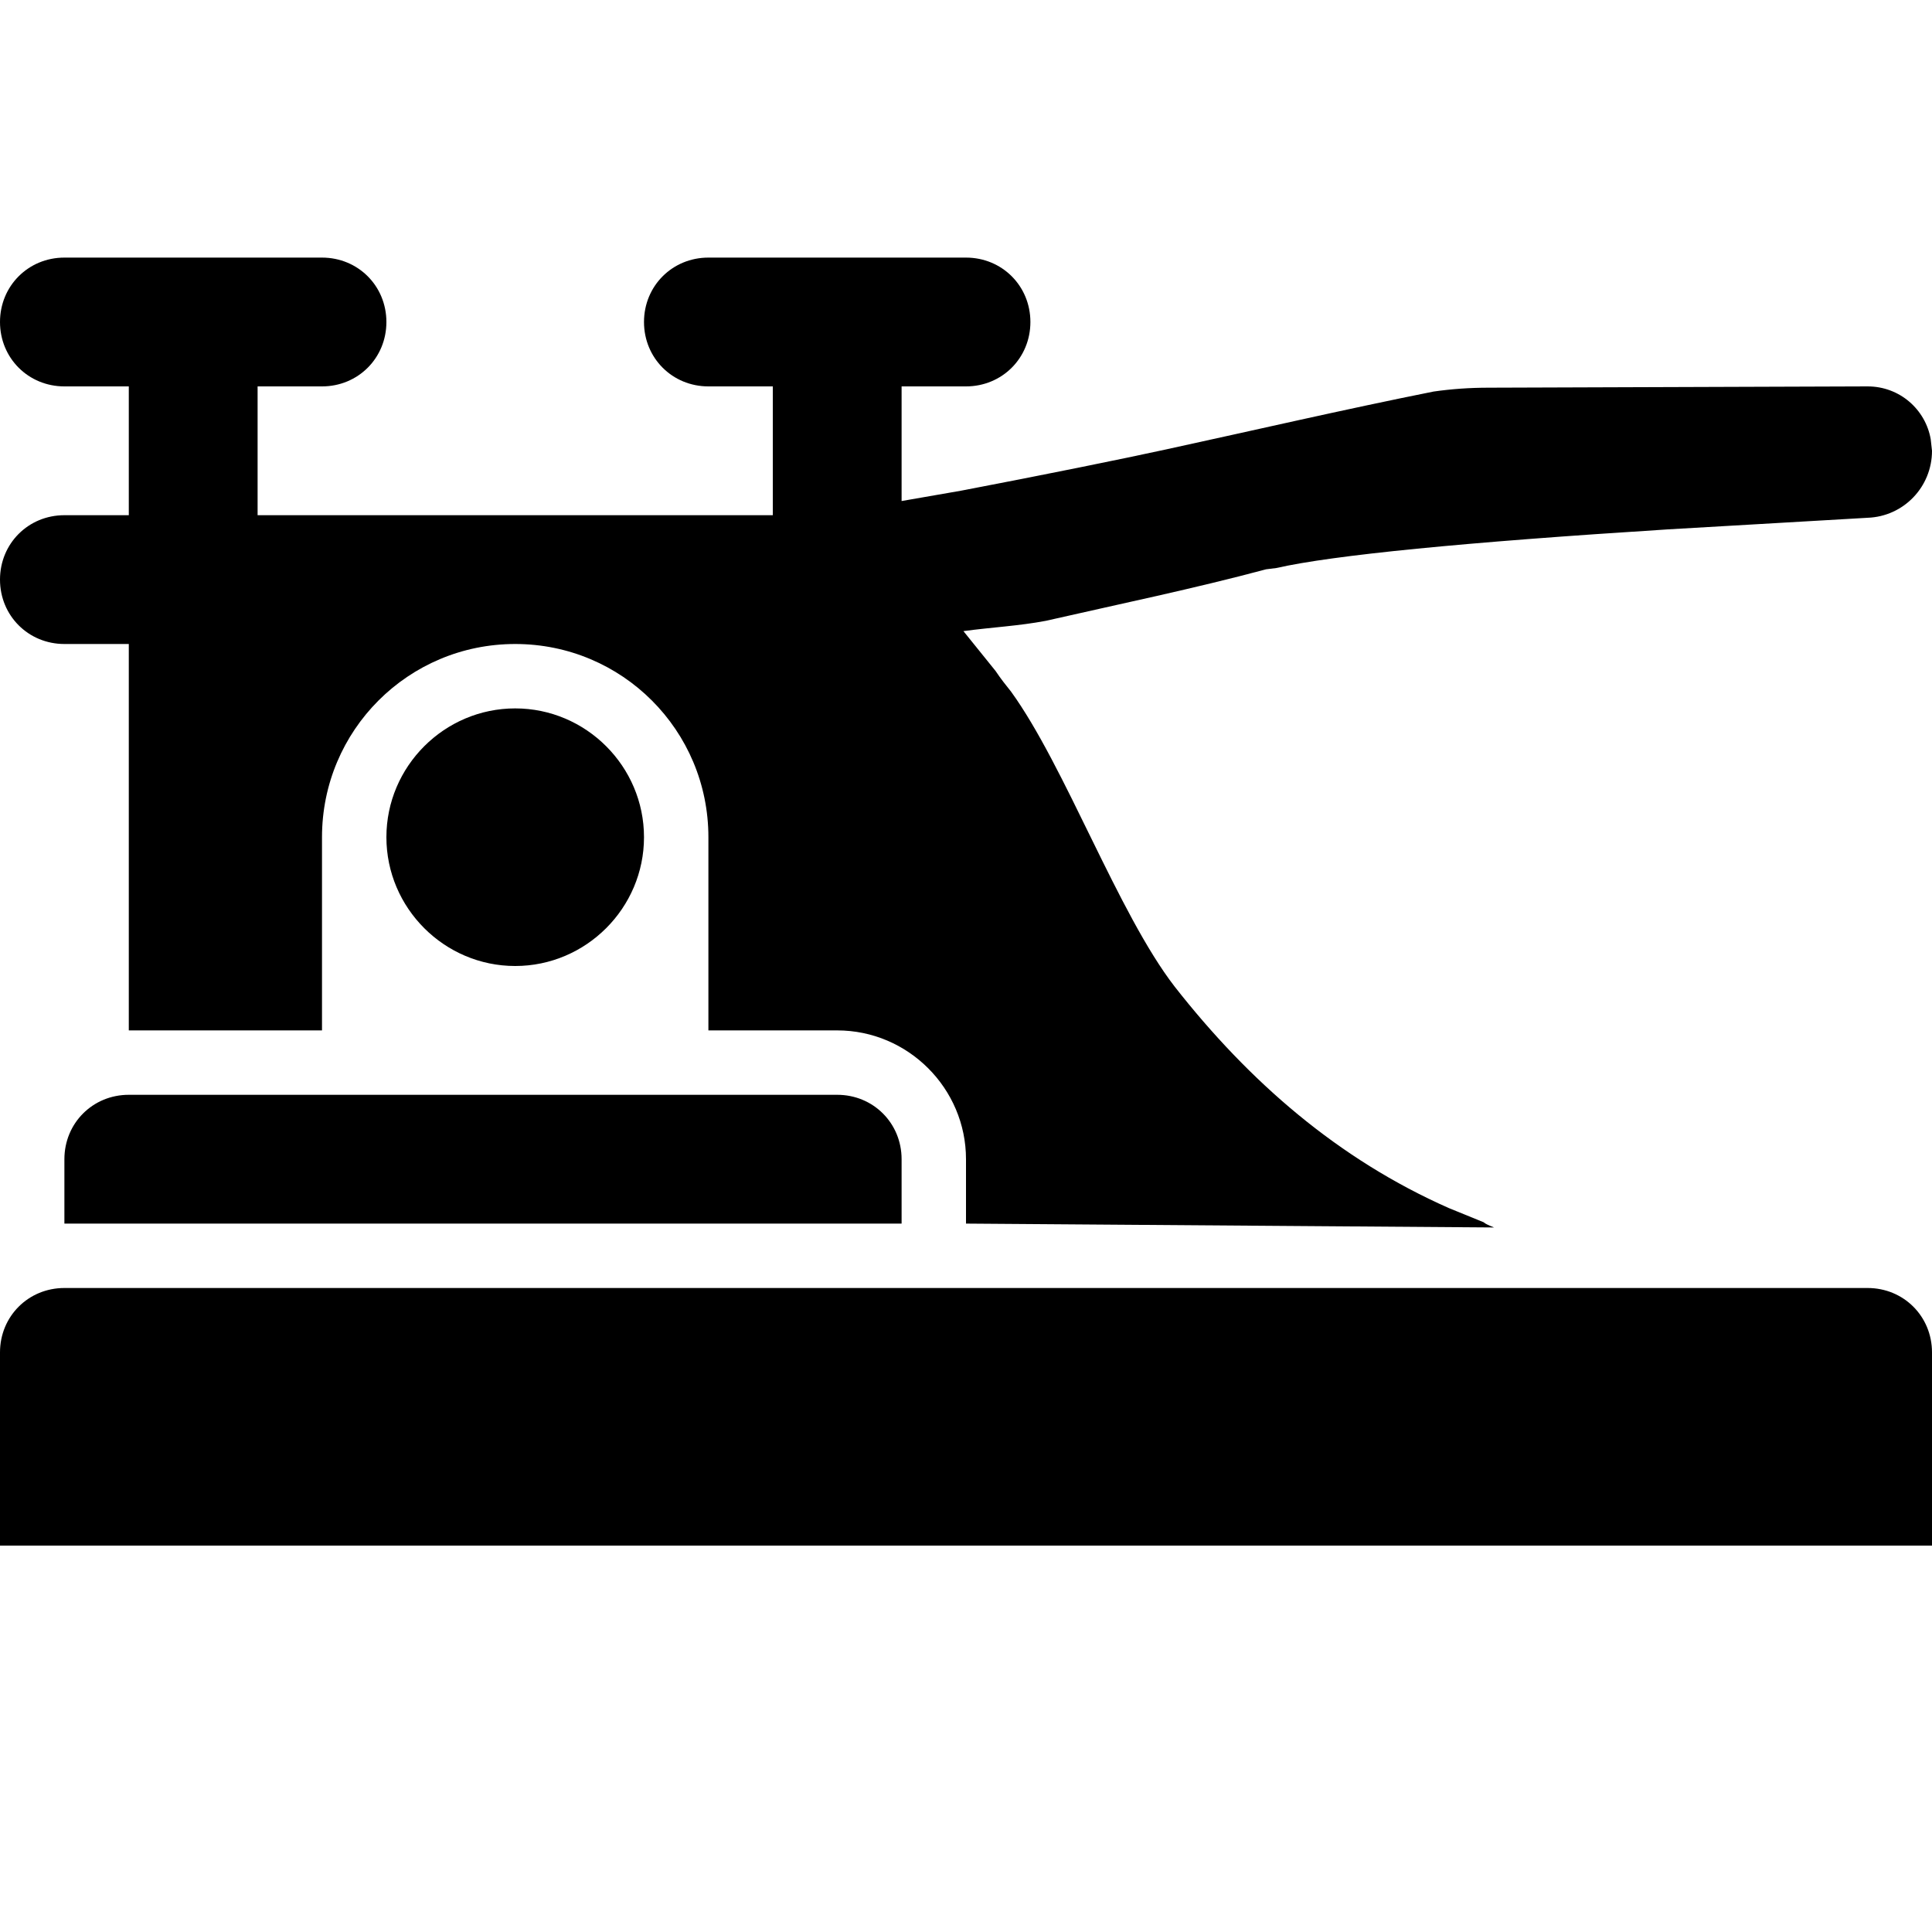
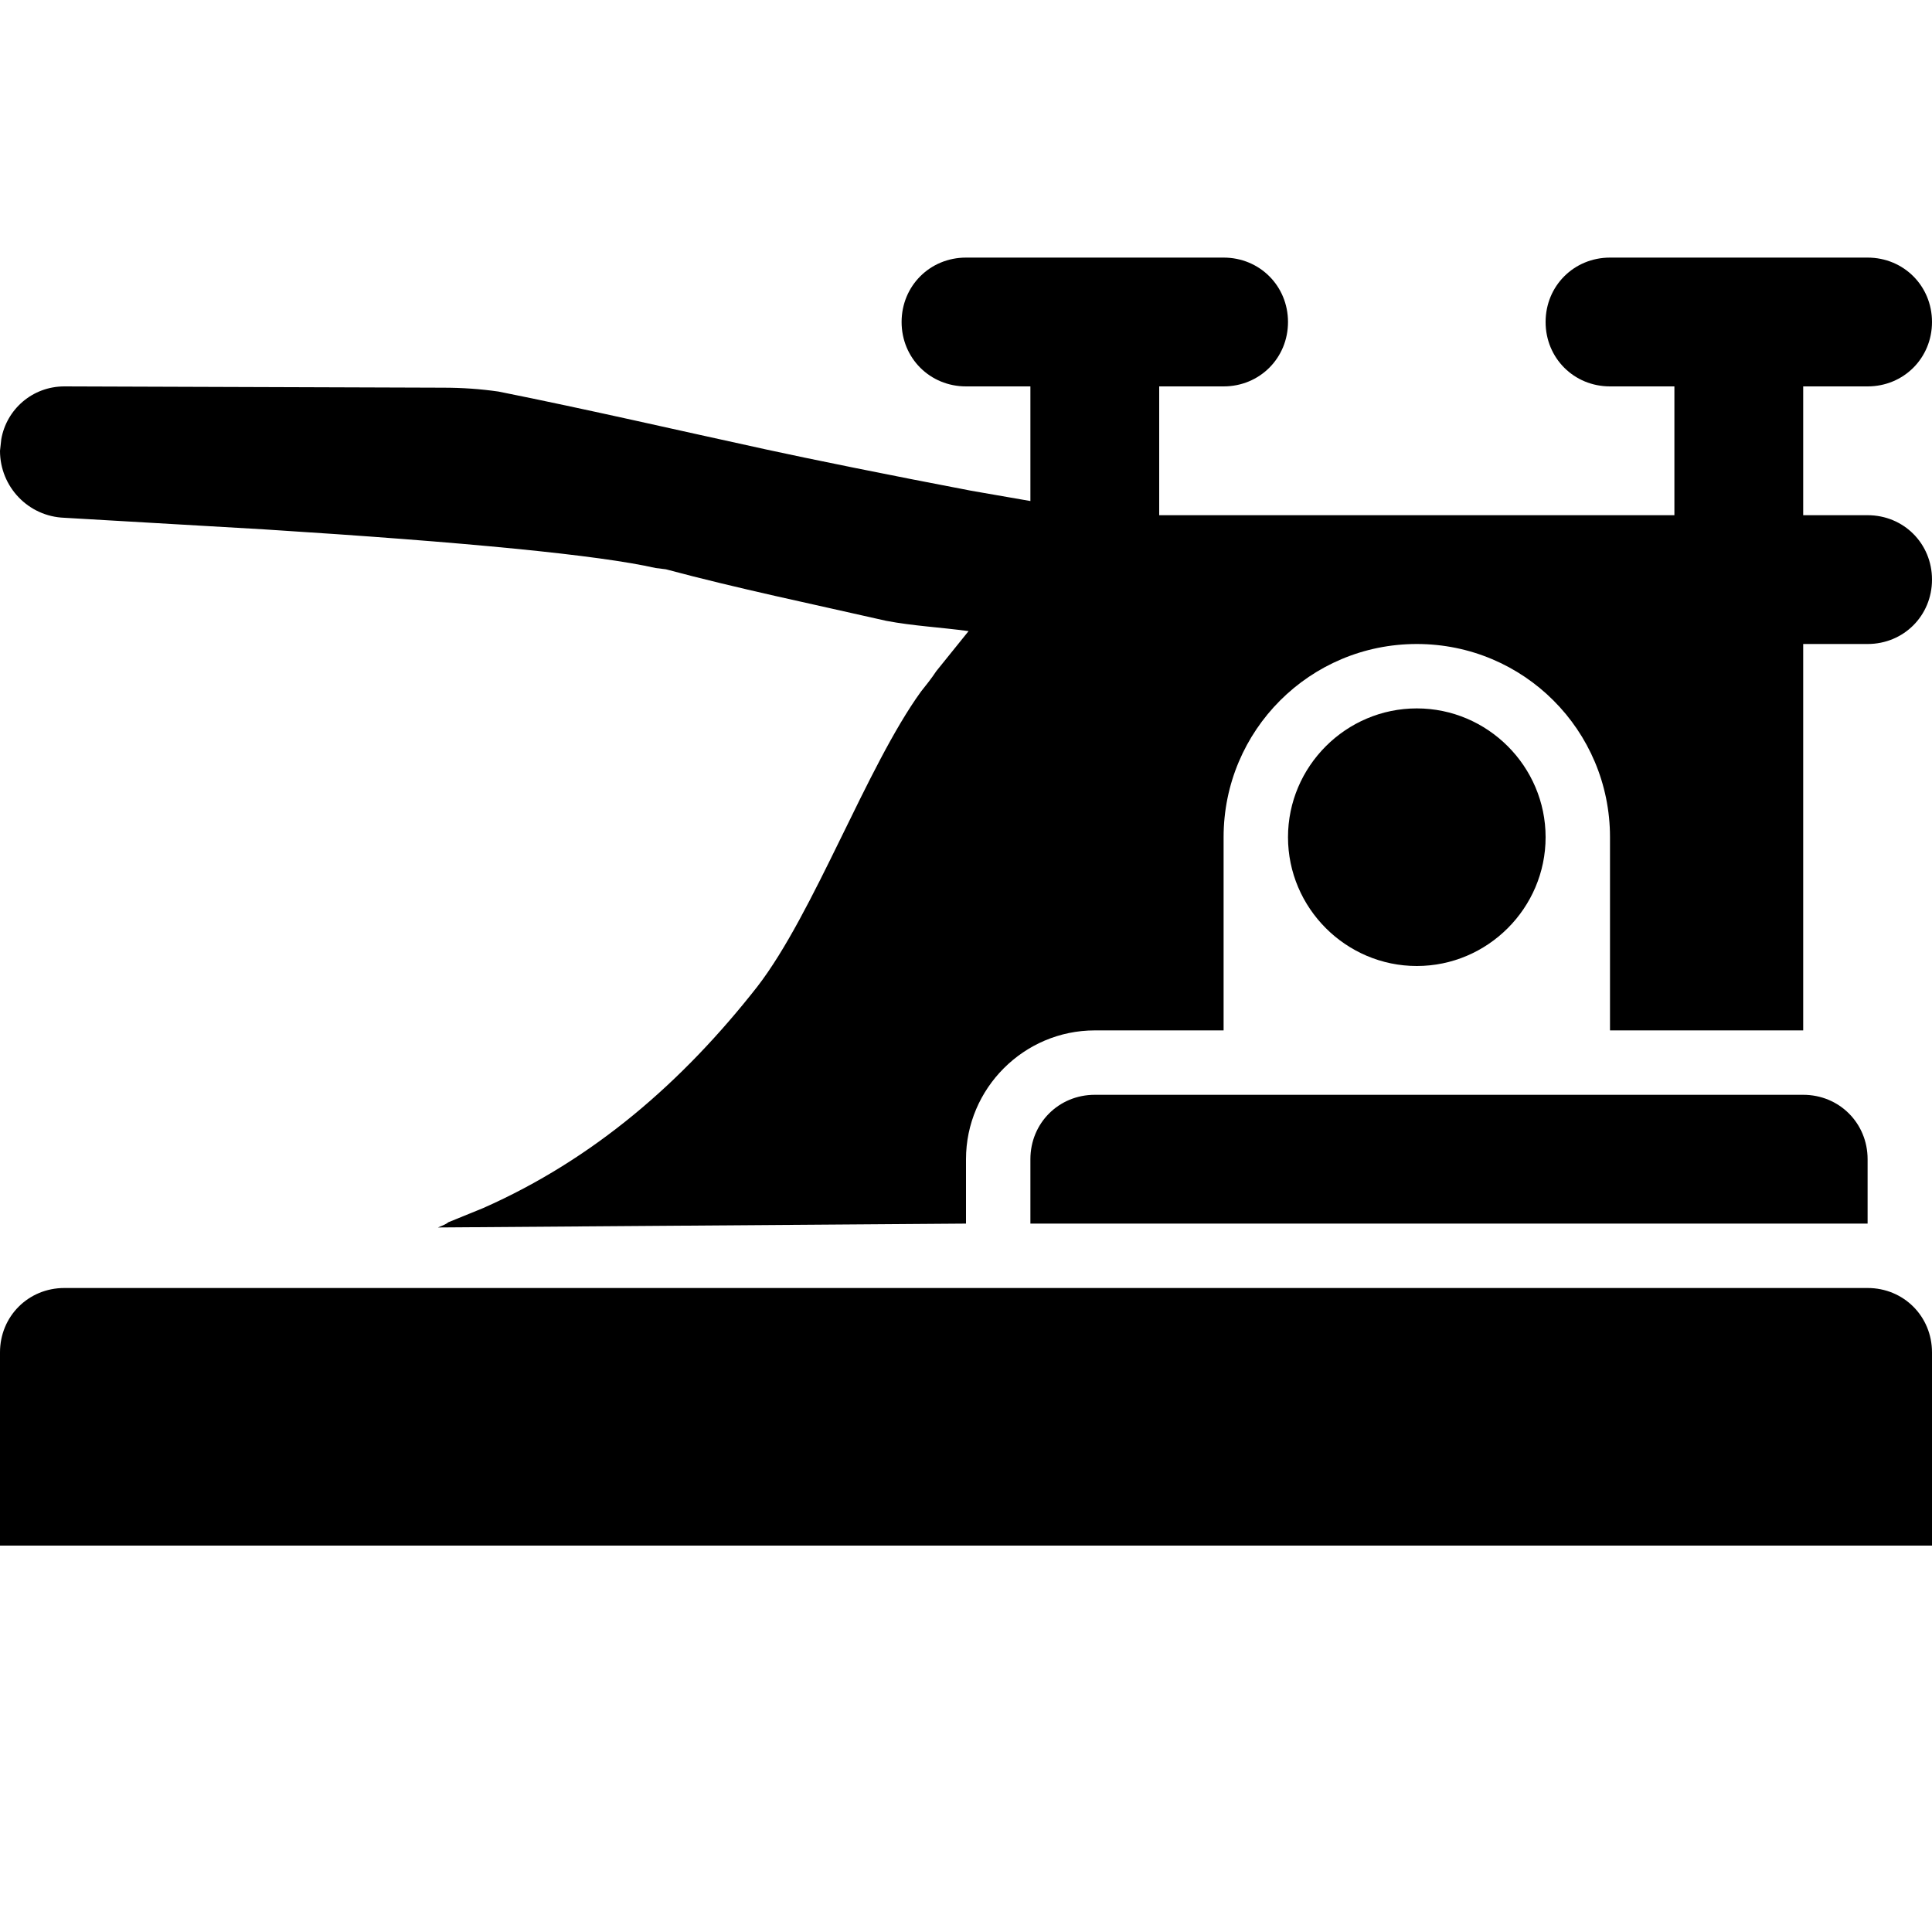
<svg xmlns="http://www.w3.org/2000/svg" viewBox="0 0 15 15">
-   <path d="M14.5 10C14.78 10 15 10.22 15 10.5L15 12L0 12L0 10.5C0 10.22 0.22 10 0.5 10L14.5 10ZM5.5 3C5.22 3 5 2.78 5 2.5C5 2.22 5.22 2 5.5 2L7.5 2C7.78 2 8 2.22 8 2.5C8 2.78 7.78 3 7.5 3L7 3L7 3.89L7.46 3.81C8.09 3.69 8.73 3.56 9.05 3.49C9.74 3.34 10.43 3.18 11.13 3.04C11.27 3.02 11.41 3.01 11.56 3.01L14.5 3C14.75 3 14.95 3.18 14.99 3.41L15 3.5C15 3.78 14.78 4.01 14.5 4.02L12.95 4.11C11.37 4.21 10.35 4.31 9.91 4.41L9.83 4.42C9.27 4.57 8.69 4.69 8.12 4.82C7.91 4.86 7.7 4.87 7.48 4.9L7.73 5.21C7.77 5.27 7.81 5.32 7.85 5.37C8.27 5.95 8.68 7.09 9.12 7.66C9.7 8.4 10.39 9 11.25 9.38L11.52 9.49C11.53 9.5 11.55 9.51 11.6 9.53L7.5 9.5L7.5 9C7.5 8.45 7.05 8 6.5 8L5.5 8L5.5 6.5C5.5 5.67 4.83 5 4 5C3.17 5 2.5 5.67 2.5 6.5L2.5 8L1 8L1 5L0.5 5C0.22 5 0 4.78 0 4.5C0 4.22 0.22 4 0.5 4L1 4L1 3L0.5 3C0.22 3 0 2.78 0 2.5C0 2.22 0.22 2 0.5 2L2.5 2C2.78 2 3 2.22 3 2.5C3 2.78 2.78 3 2.5 3L2 3L2 4L6 4L6 3L5.5 3ZM6.5 8.5C6.78 8.5 7 8.72 7 9L7 9.5L0.5 9.5L0.5 9C0.5 8.72 0.72 8.5 1 8.5L6.5 8.5ZM4 5.5C4.55 5.5 5 5.95 5 6.5C5 7.05 4.55 7.5 4 7.5C3.45 7.5 3 7.05 3 6.5C3 5.95 3.45 5.5 4 5.5Z" />
+   <path d="M0.5 10C0.22 10 0 10.22 0 10.5L0 12L15 12L15 10.5C15 10.22 14.78 10 14.5 10L0.5 10ZM9.5 3C9.78 3 10 2.78 10 2.5C10 2.22 9.78 2 9.5 2L7.5 2C7.22 2 7 2.22 7 2.5C7 2.78 7.22 3 7.5 3L8 3L8 3.89L7.54 3.81C6.91 3.69 6.27 3.56 5.95 3.49C5.26 3.34 4.57 3.18 3.87 3.04C3.73 3.02 3.59 3.01 3.44 3.01L0.5 3C0.25 3 0.05 3.18 0.01 3.41L0 3.5C0 3.78 0.22 4.01 0.5 4.02L2.05 4.11C3.63 4.21 4.65 4.31 5.09 4.41L5.17 4.42C5.73 4.57 6.31 4.69 6.88 4.82C7.09 4.86 7.3 4.87 7.52 4.9L7.27 5.21C7.23 5.27 7.19 5.32 7.15 5.37C6.73 5.95 6.32 7.09 5.88 7.66C5.3 8.4 4.61 9 3.75 9.38L3.48 9.49C3.47 9.5 3.45 9.51 3.4 9.53L7.5 9.5L7.5 9C7.5 8.45 7.95 8 8.5 8L9.5 8L9.5 6.5C9.5 5.67 10.17 5 11 5C11.83 5 12.5 5.67 12.5 6.5L12.5 8L14 8L14 5L14.5 5C14.78 5 15 4.78 15 4.5C15 4.22 14.78 4 14.5 4L14 4L14 3L14.5 3C14.78 3 15 2.78 15 2.5C15 2.22 14.78 2 14.5 2L12.5 2C12.22 2 12 2.22 12 2.5C12 2.78 12.22 3 12.5 3L13 3L13 4L9 4L9 3L9.5 3ZM8.5 8.5C8.22 8.5 8 8.72 8 9L8 9.5L14.5 9.5L14.5 9C14.5 8.72 14.28 8.5 14 8.5L8.5 8.5ZM11 5.5C10.45 5.5 10 5.95 10 6.5C10 7.05 10.45 7.5 11 7.5C11.55 7.5 12 7.05 12 6.5C12 5.95 11.55 5.5 11 5.5Z" />
</svg>
